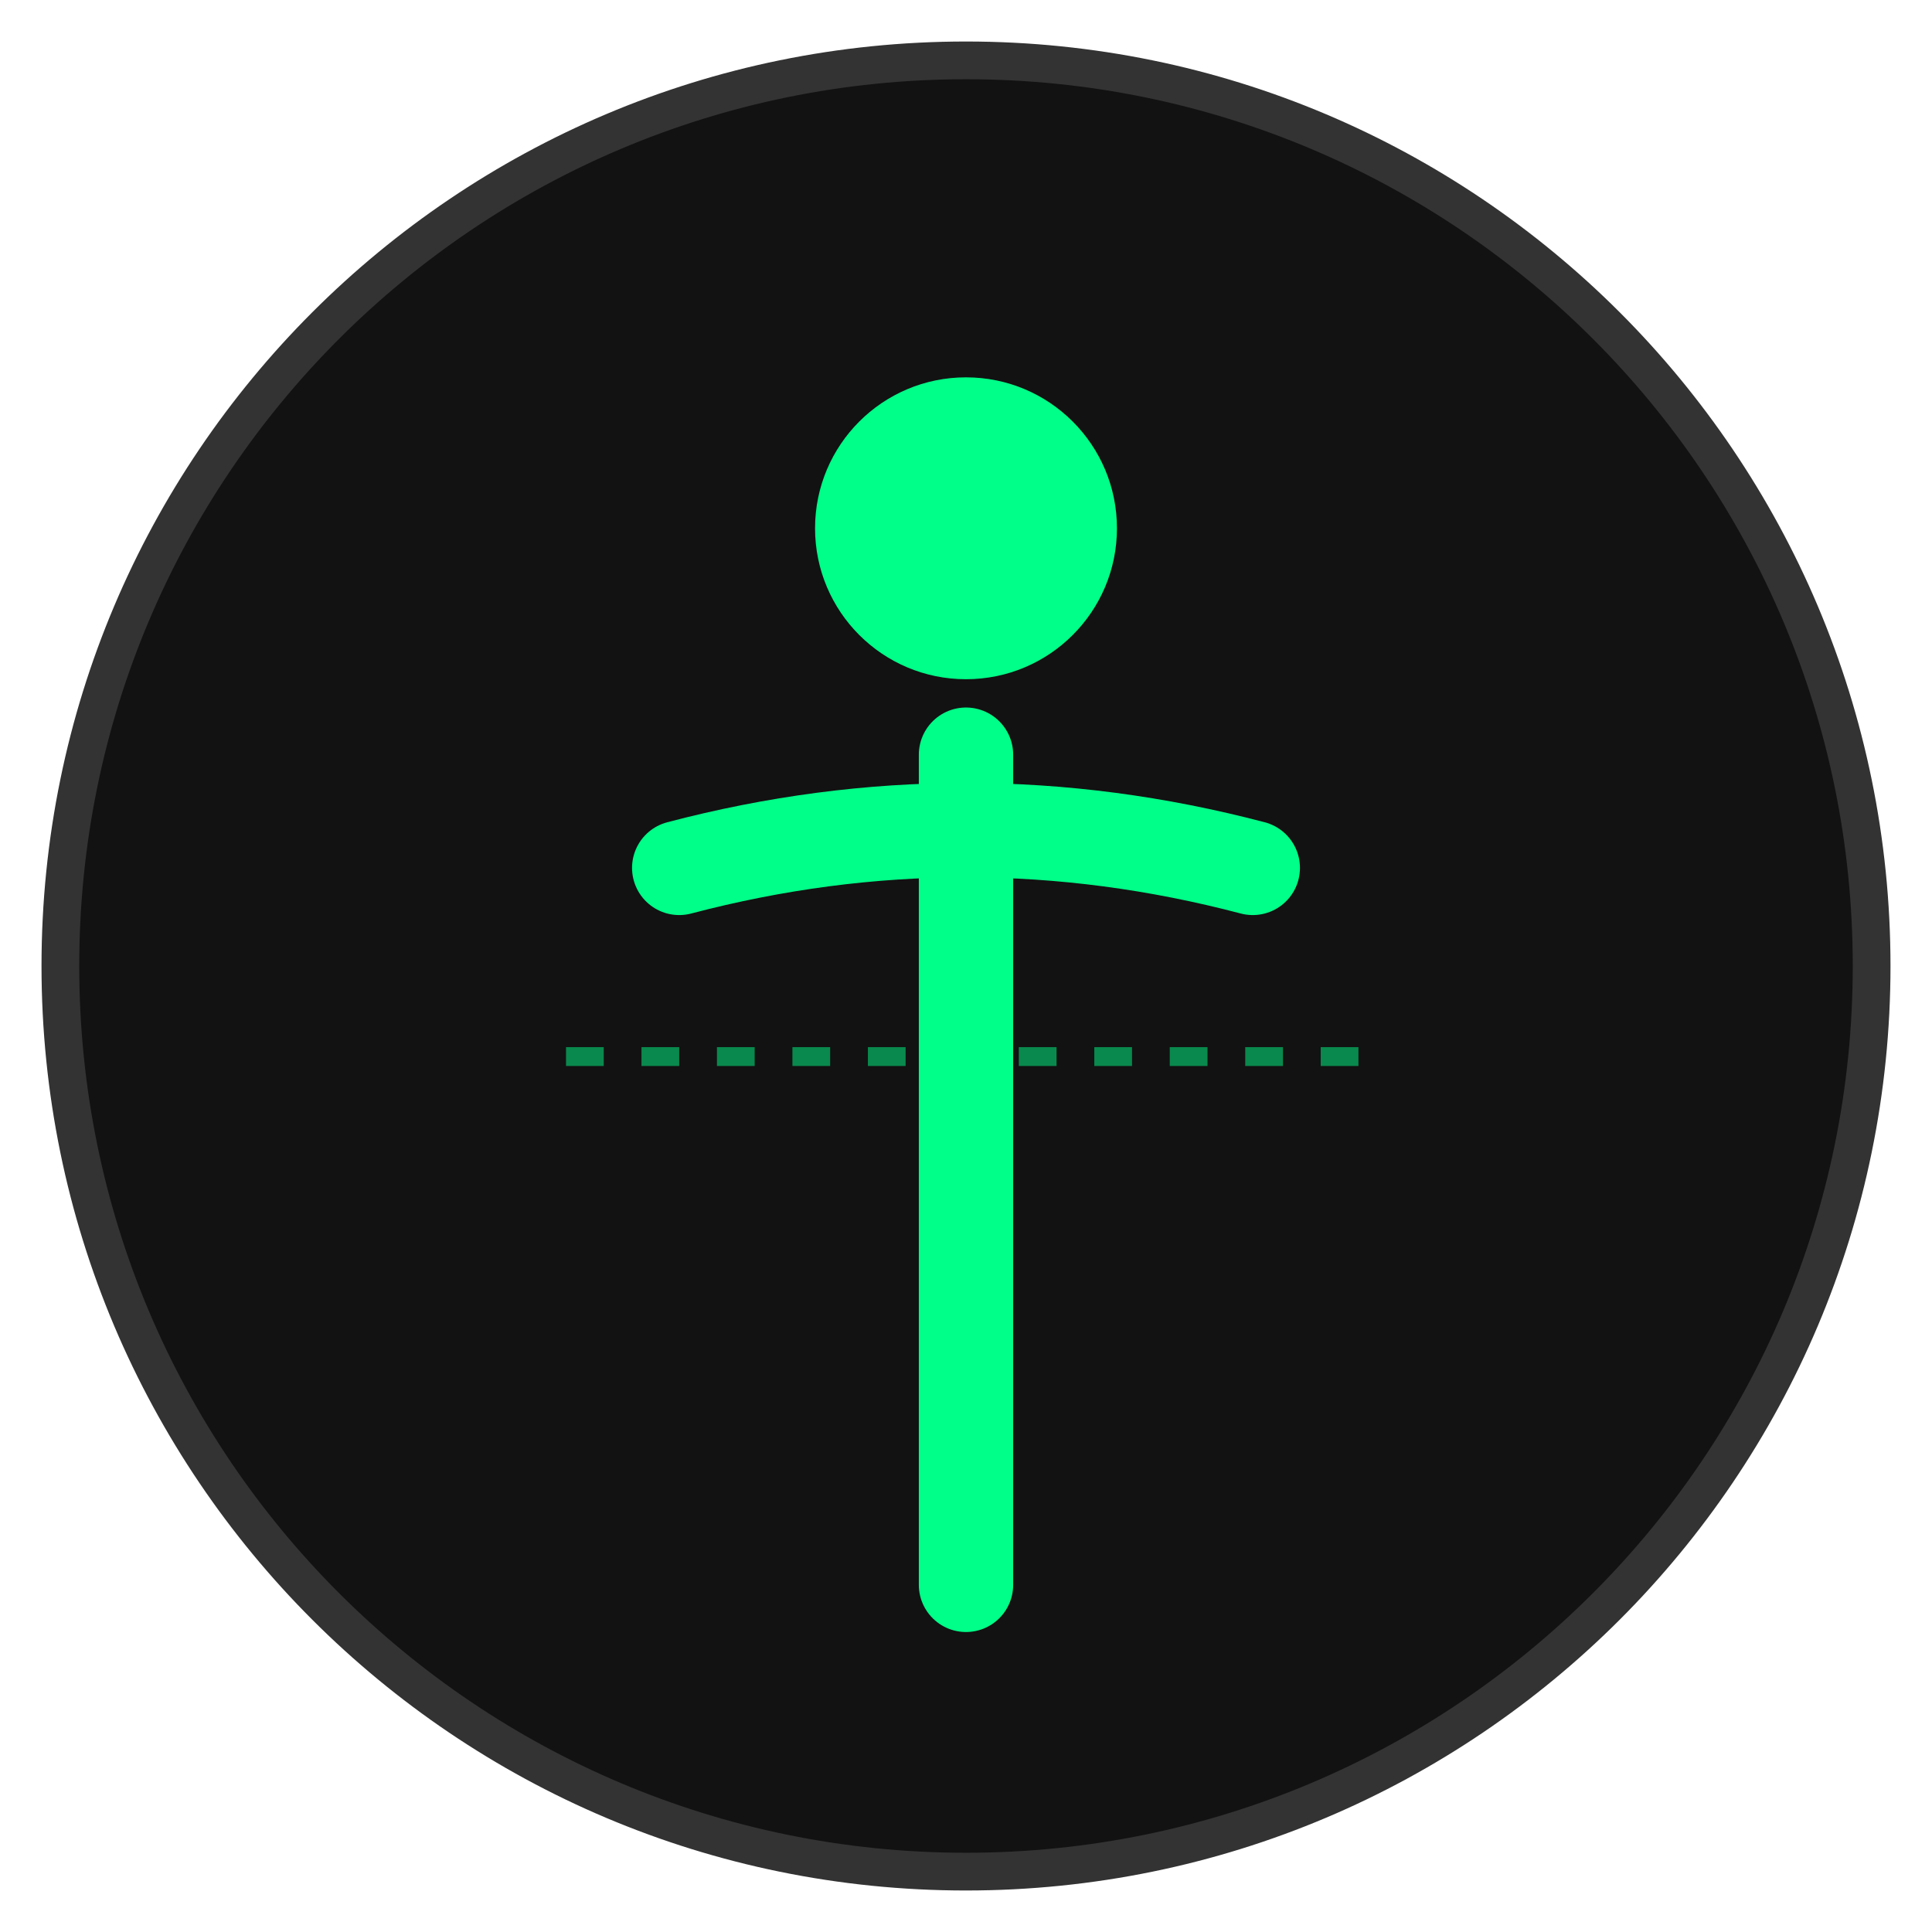
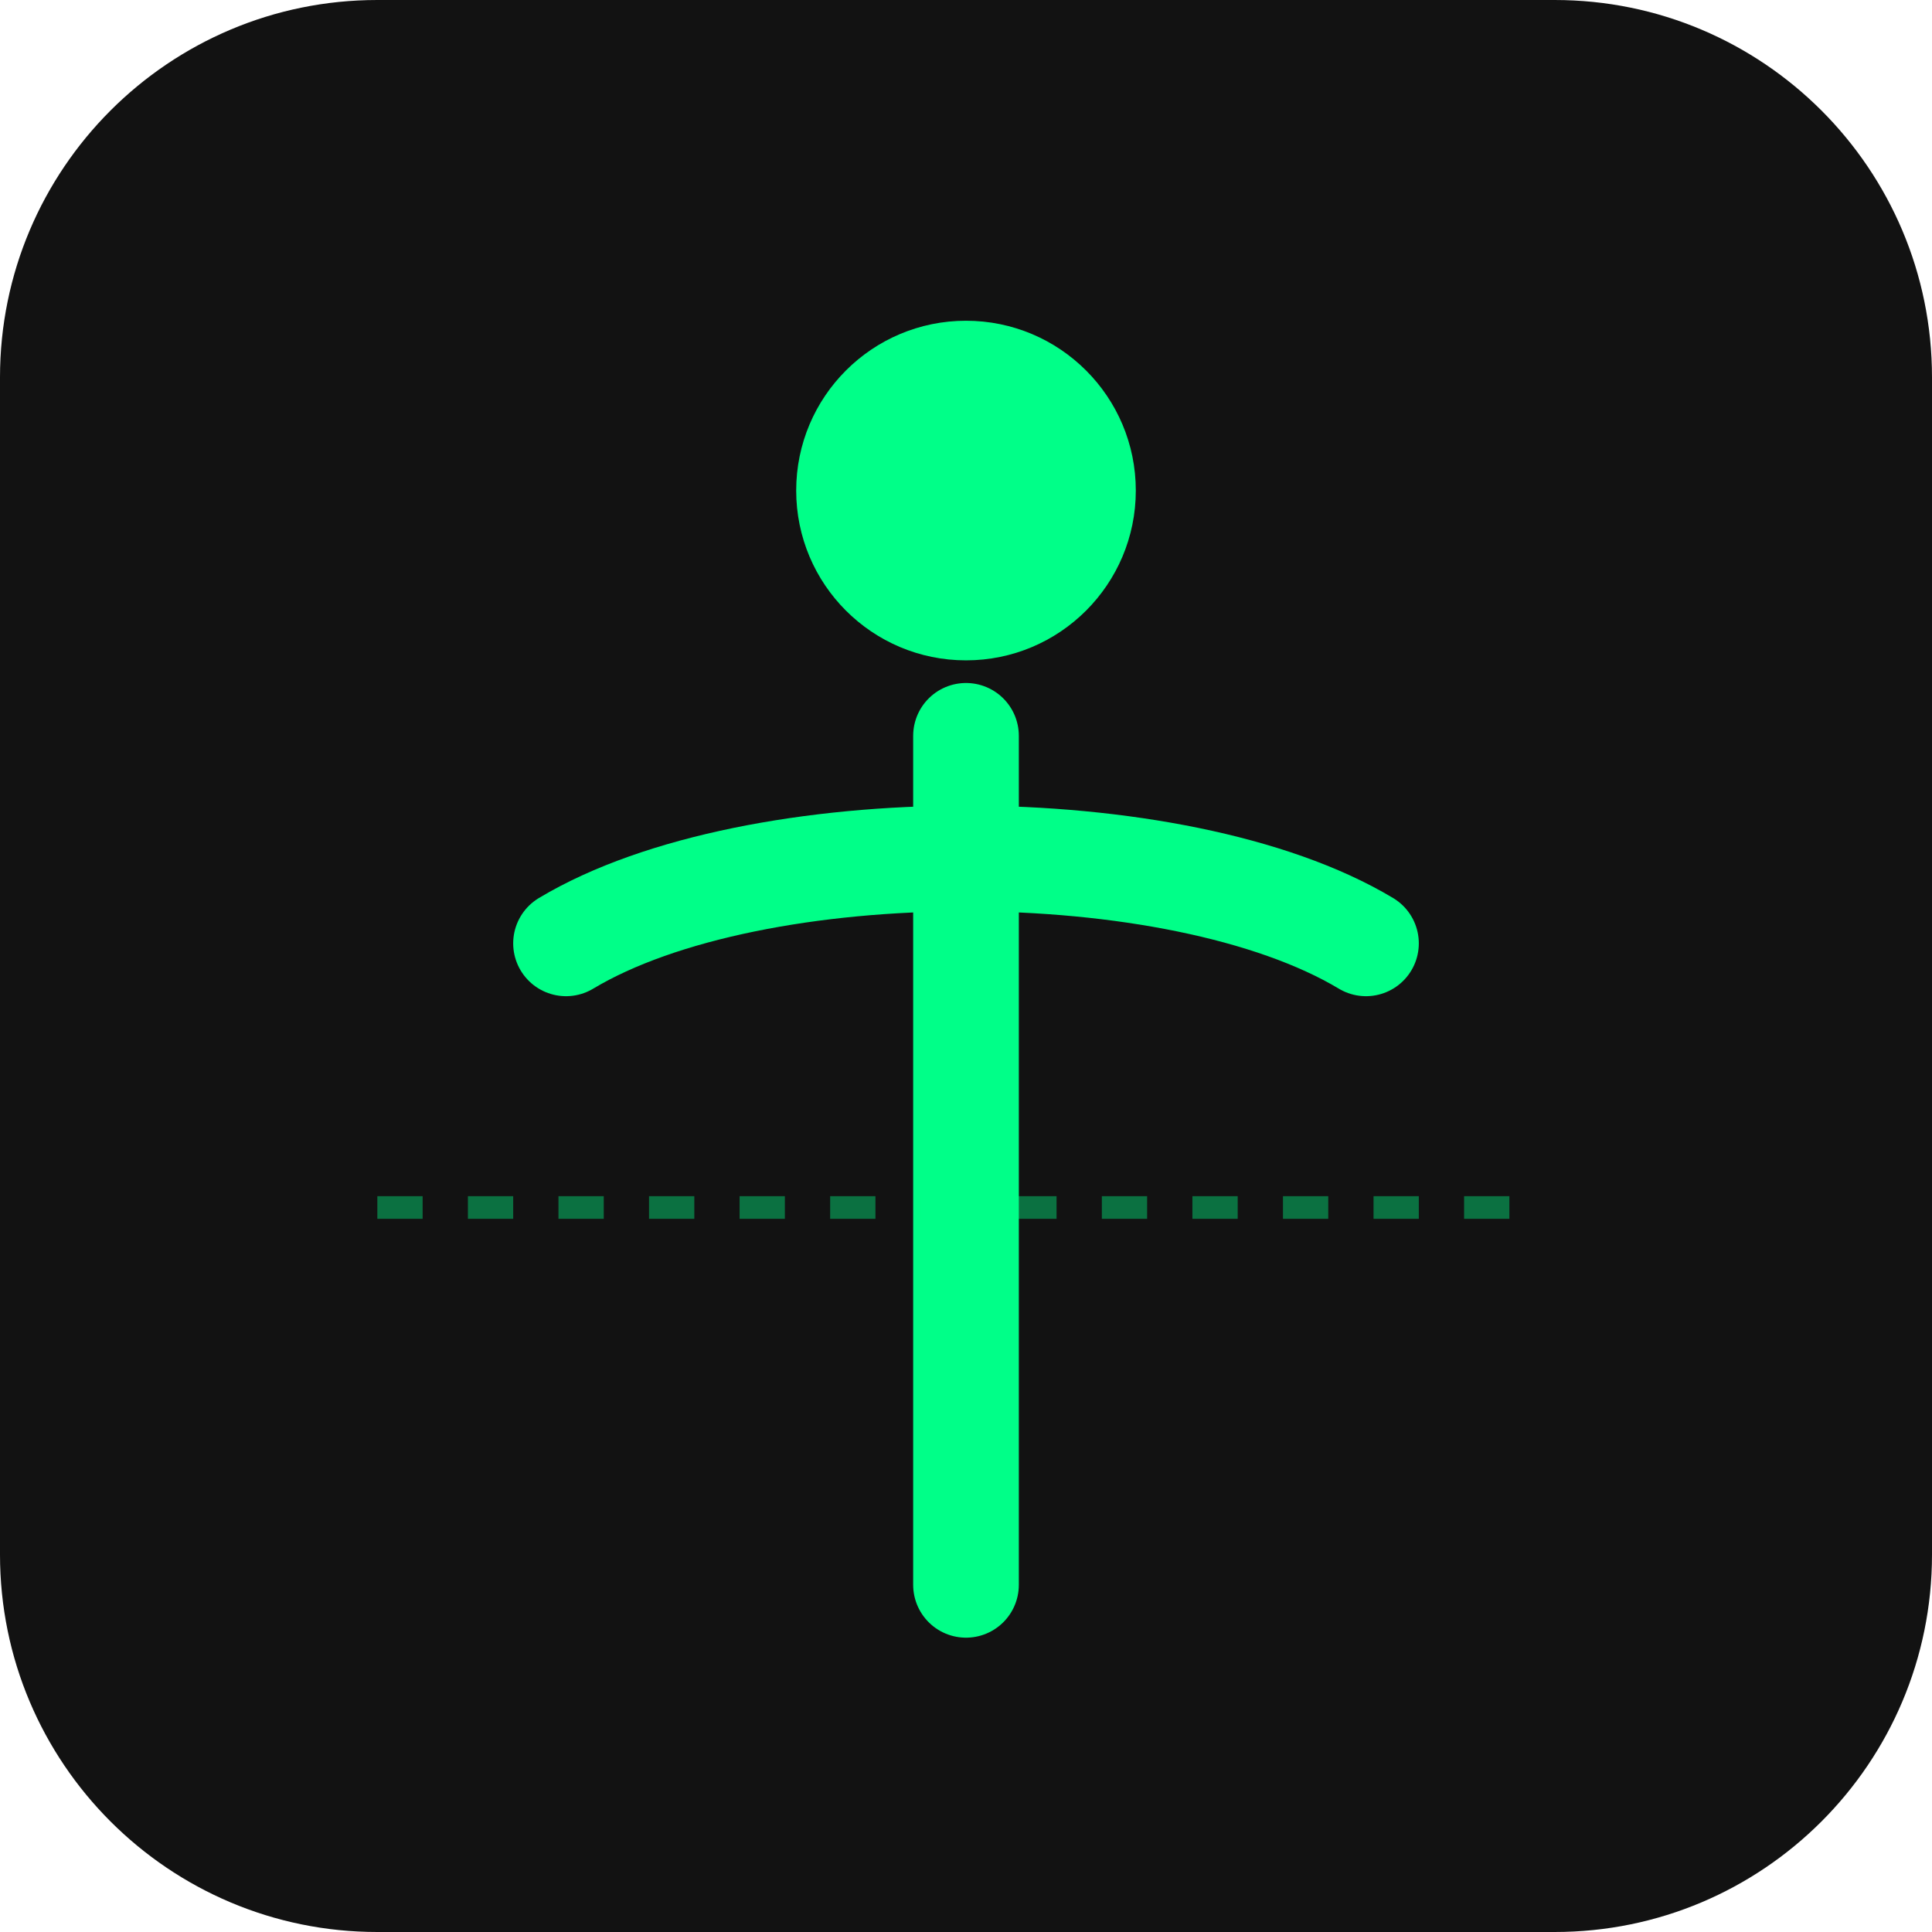
<svg xmlns="http://www.w3.org/2000/svg" width="512" height="512" viewBox="0 0 512 512">
-   <circle cx="256" cy="256" r="240" fill="#121212" stroke="#333" stroke-width="10" />
-   <g fill="none" stroke="#00ff88" stroke-width="25" stroke-linecap="round" stroke-linejoin="round">
-     <circle cx="256" cy="140" r="40" fill="#00ff88" stroke="none" />
-     <path d="M256 200 L256 420" />
-     <path d="M180 230 Q256 210 332 230" />
+   <rect width="512" height="512" rx="100" fill="#121212" />
+   <g stroke="#00ff88" fill="none" stroke-width="28" stroke-linecap="round" stroke-linejoin="round">
+     <circle cx="256" cy="130" r="45" fill="#00ff88" stroke="none" />
+     <path d="M256 195 L256 420" />
+     <path d="M150 250 C 200 220, 312 220, 362 250" />
  </g>
-   <path d="M150 280 L362 280" stroke="#00ff88" stroke-width="5" stroke-dasharray="10 10" opacity="0.5" />
+   <path d="M100 320 H412" stroke="#00ff88" stroke-width="6" stroke-dasharray="12 12" opacity="0.4" />
</svg>
